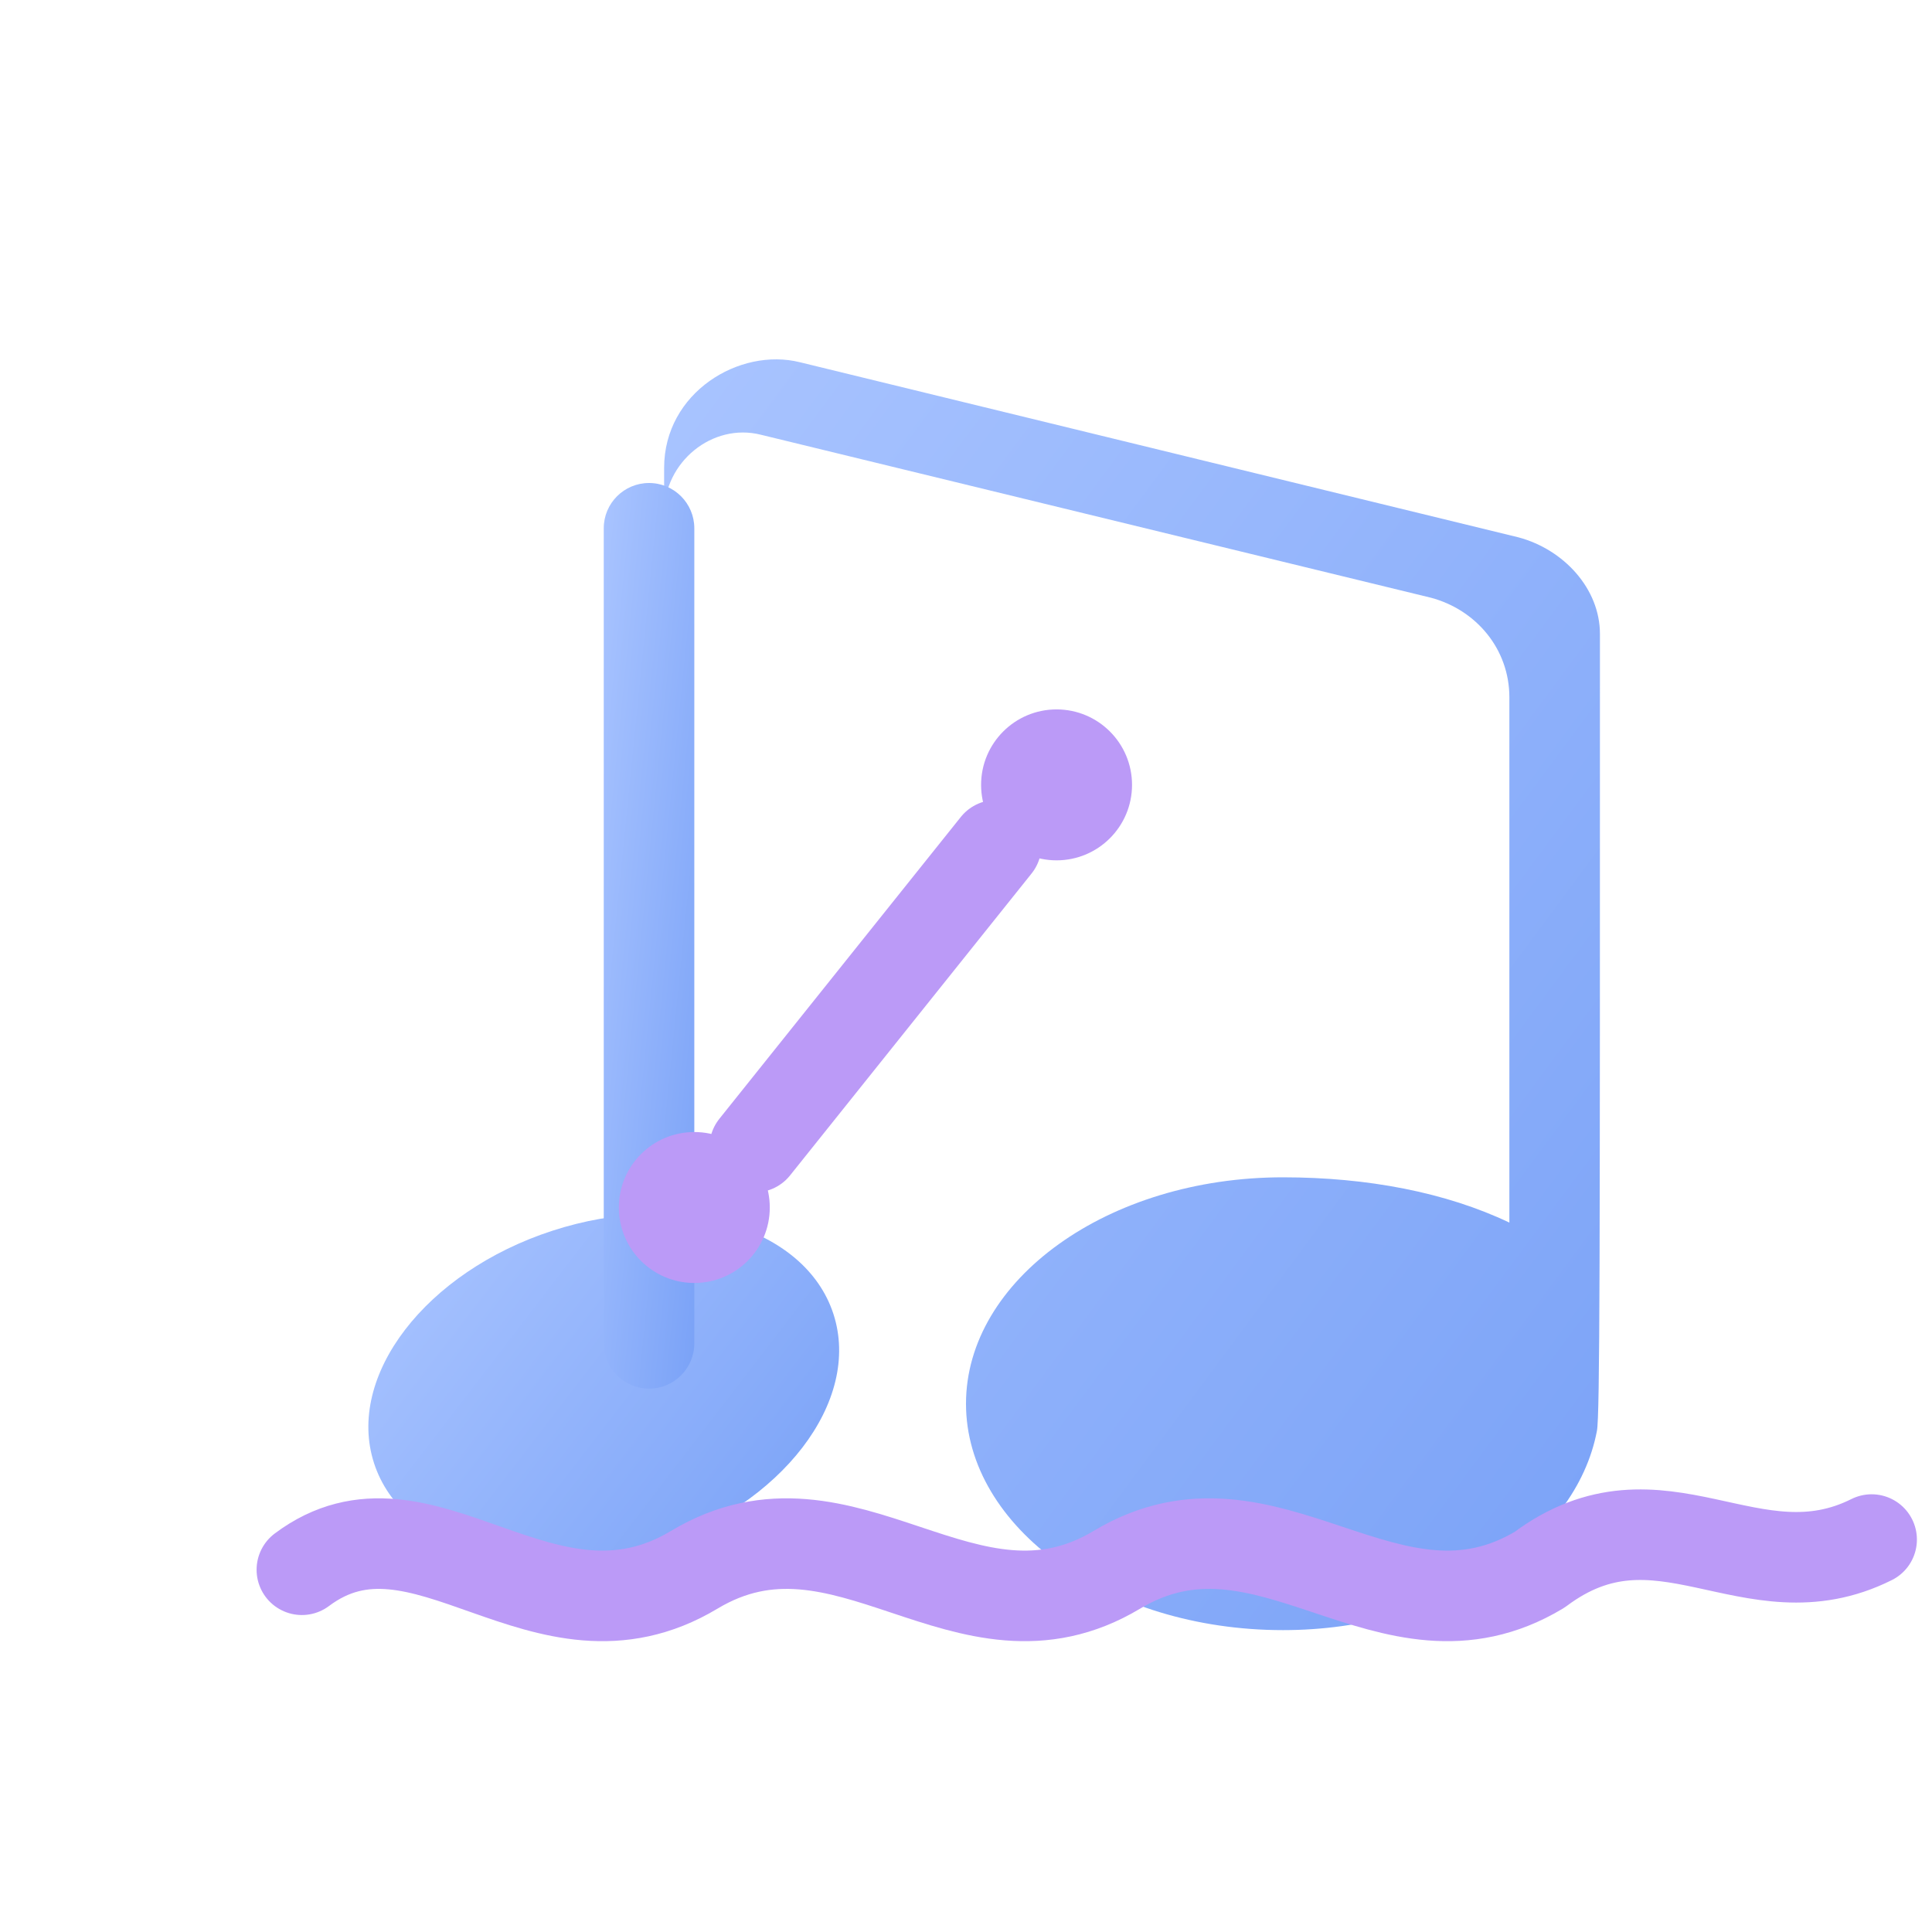
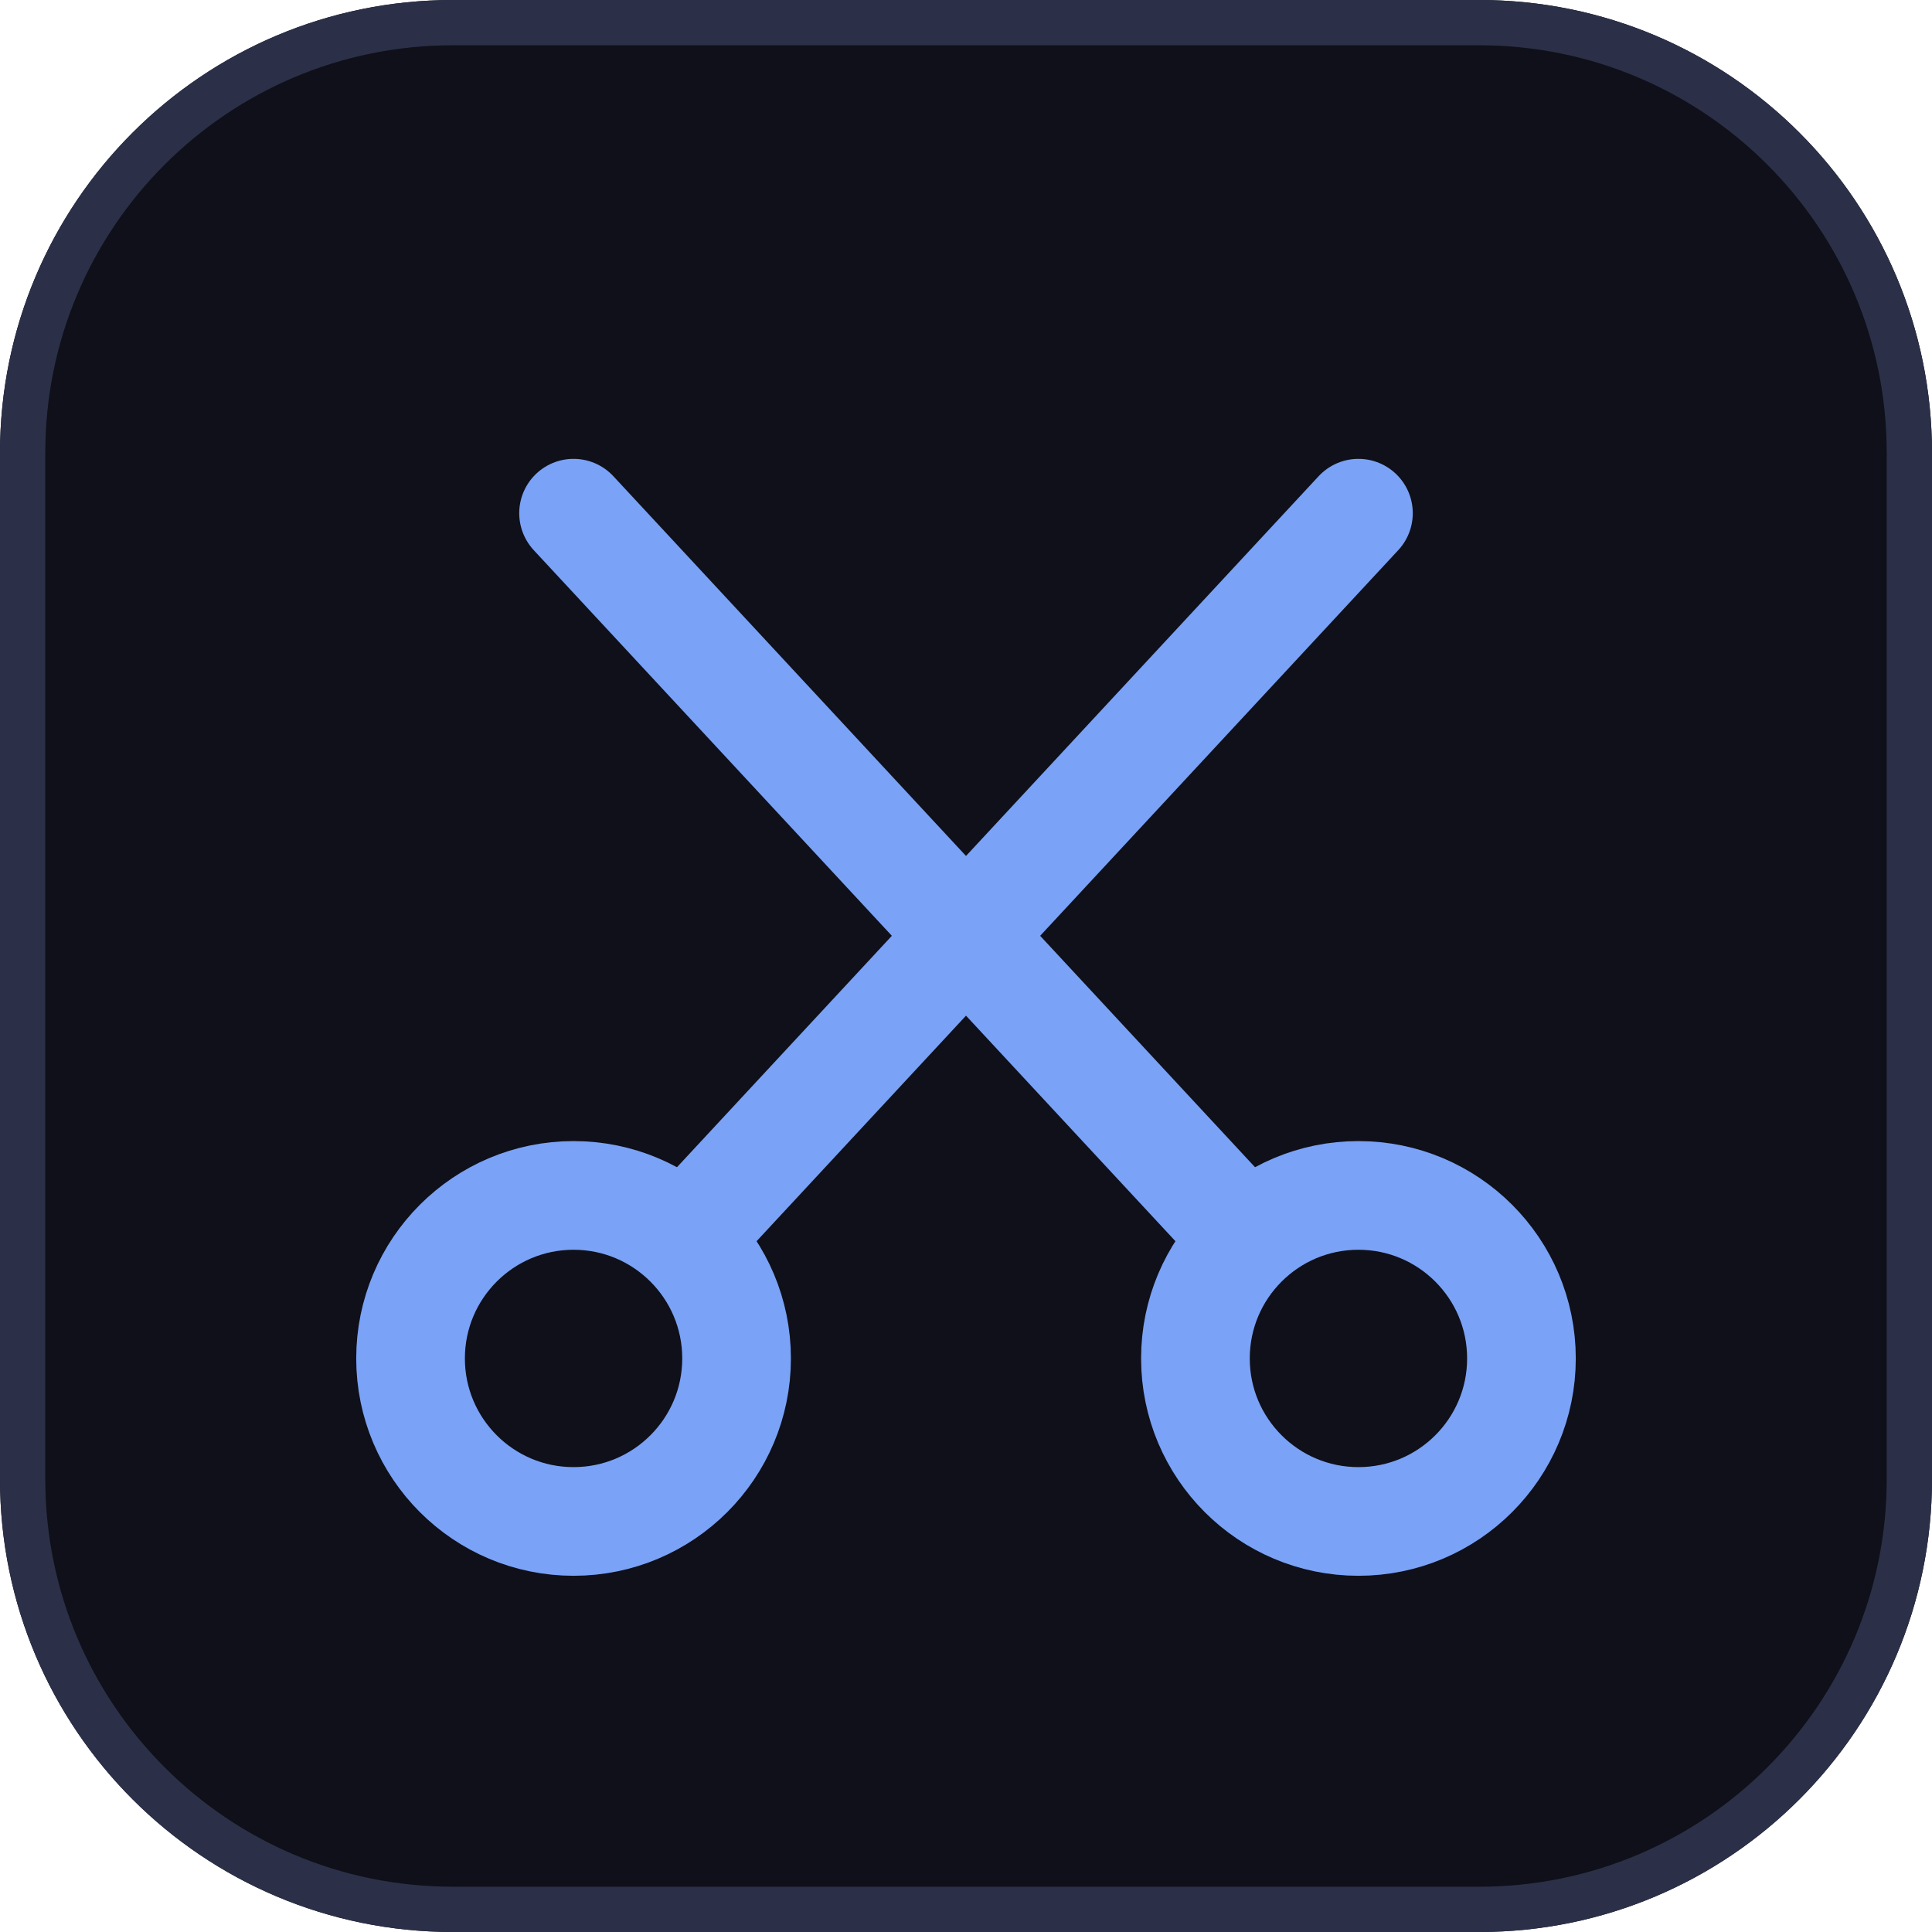
<svg xmlns="http://www.w3.org/2000/svg" viewBox="0 0 64 64" width="64" height="64" aria-hidden="true">
-   <defs>
-     <linearGradient id="note-grad" x1="0%" y1="0%" x2="100%" y2="100%">
-       <stop offset="0%" stop-color="#A9C4FF" />
-       <stop offset="100%" stop-color="#7AA2F7" />
-     </linearGradient>
-   </defs>
-   <path fill="url(#note-grad)" d="M 22 17 C 22 15.3 23.6 14 25.2 14.4 L 47.4 19.8 C 48.9 20.2 50 21.5 50 23.1 L 50 40.5 C 47.9 39.5 45.3 39 42.5 39 C 36.7 39 32 42.4 32 46.5 C 32 50.6 36.7 54 42.5 54 C 47.8 54 52.2 51.1 52.9 47.4 C 53 46.9 53 41.5 53 22 L 53 21 C 53 19.5 51.8 18.2 50.3 17.8 L 26.5 12 C 24.5 11.5 22 13 22 15.5 Z" />
-   <ellipse cx="20" cy="46" rx="8" ry="5.5" transform="rotate(-18 20 46)" fill="url(#note-grad)" />
-   <rect x="20" y="16" width="3" height="30" fill="url(#note-grad)" rx="1.5" />
-   <path d="M 10 52 C 14 49, 18 55, 23 52 C 28 49, 32 55, 37 52 C 42 49, 46 55, 51 52 C 55 49, 58 53, 62 51" fill="none" stroke="#BB9AF7" stroke-width="3" stroke-linecap="round" stroke-linejoin="round" />
-   <line x1="33" y1="28" x2="25" y2="38" stroke="#BB9AF7" stroke-width="3" stroke-linecap="round" />
-   <circle cx="23" cy="40" r="2.5" fill="#BB9AF7" />
-   <circle cx="35" cy="26" r="2.5" fill="#BB9AF7" />
+   <rect width="64" height="64" rx="15" fill="#0f1019" />
+   <rect x="0.75" y="0.75" width="62.5" height="62.5" rx="14.25" fill="none" stroke="#2b3048" stroke-width="1.5" />
+   <g stroke="#7aa2f7" stroke-width="3.6" stroke-linecap="round" fill="none">
+     <path d="M19 17 L45 45" />
+     <path d="M45 17 L19 45" />
+   </g>
+   <circle cx="19" cy="45" r="5.4" fill="#0f1019" stroke="#7aa2f7" stroke-width="3.6" />
+   <circle cx="45" cy="45" r="5.4" fill="#0f1019" stroke="#7aa2f7" stroke-width="3.6" />
</svg>
